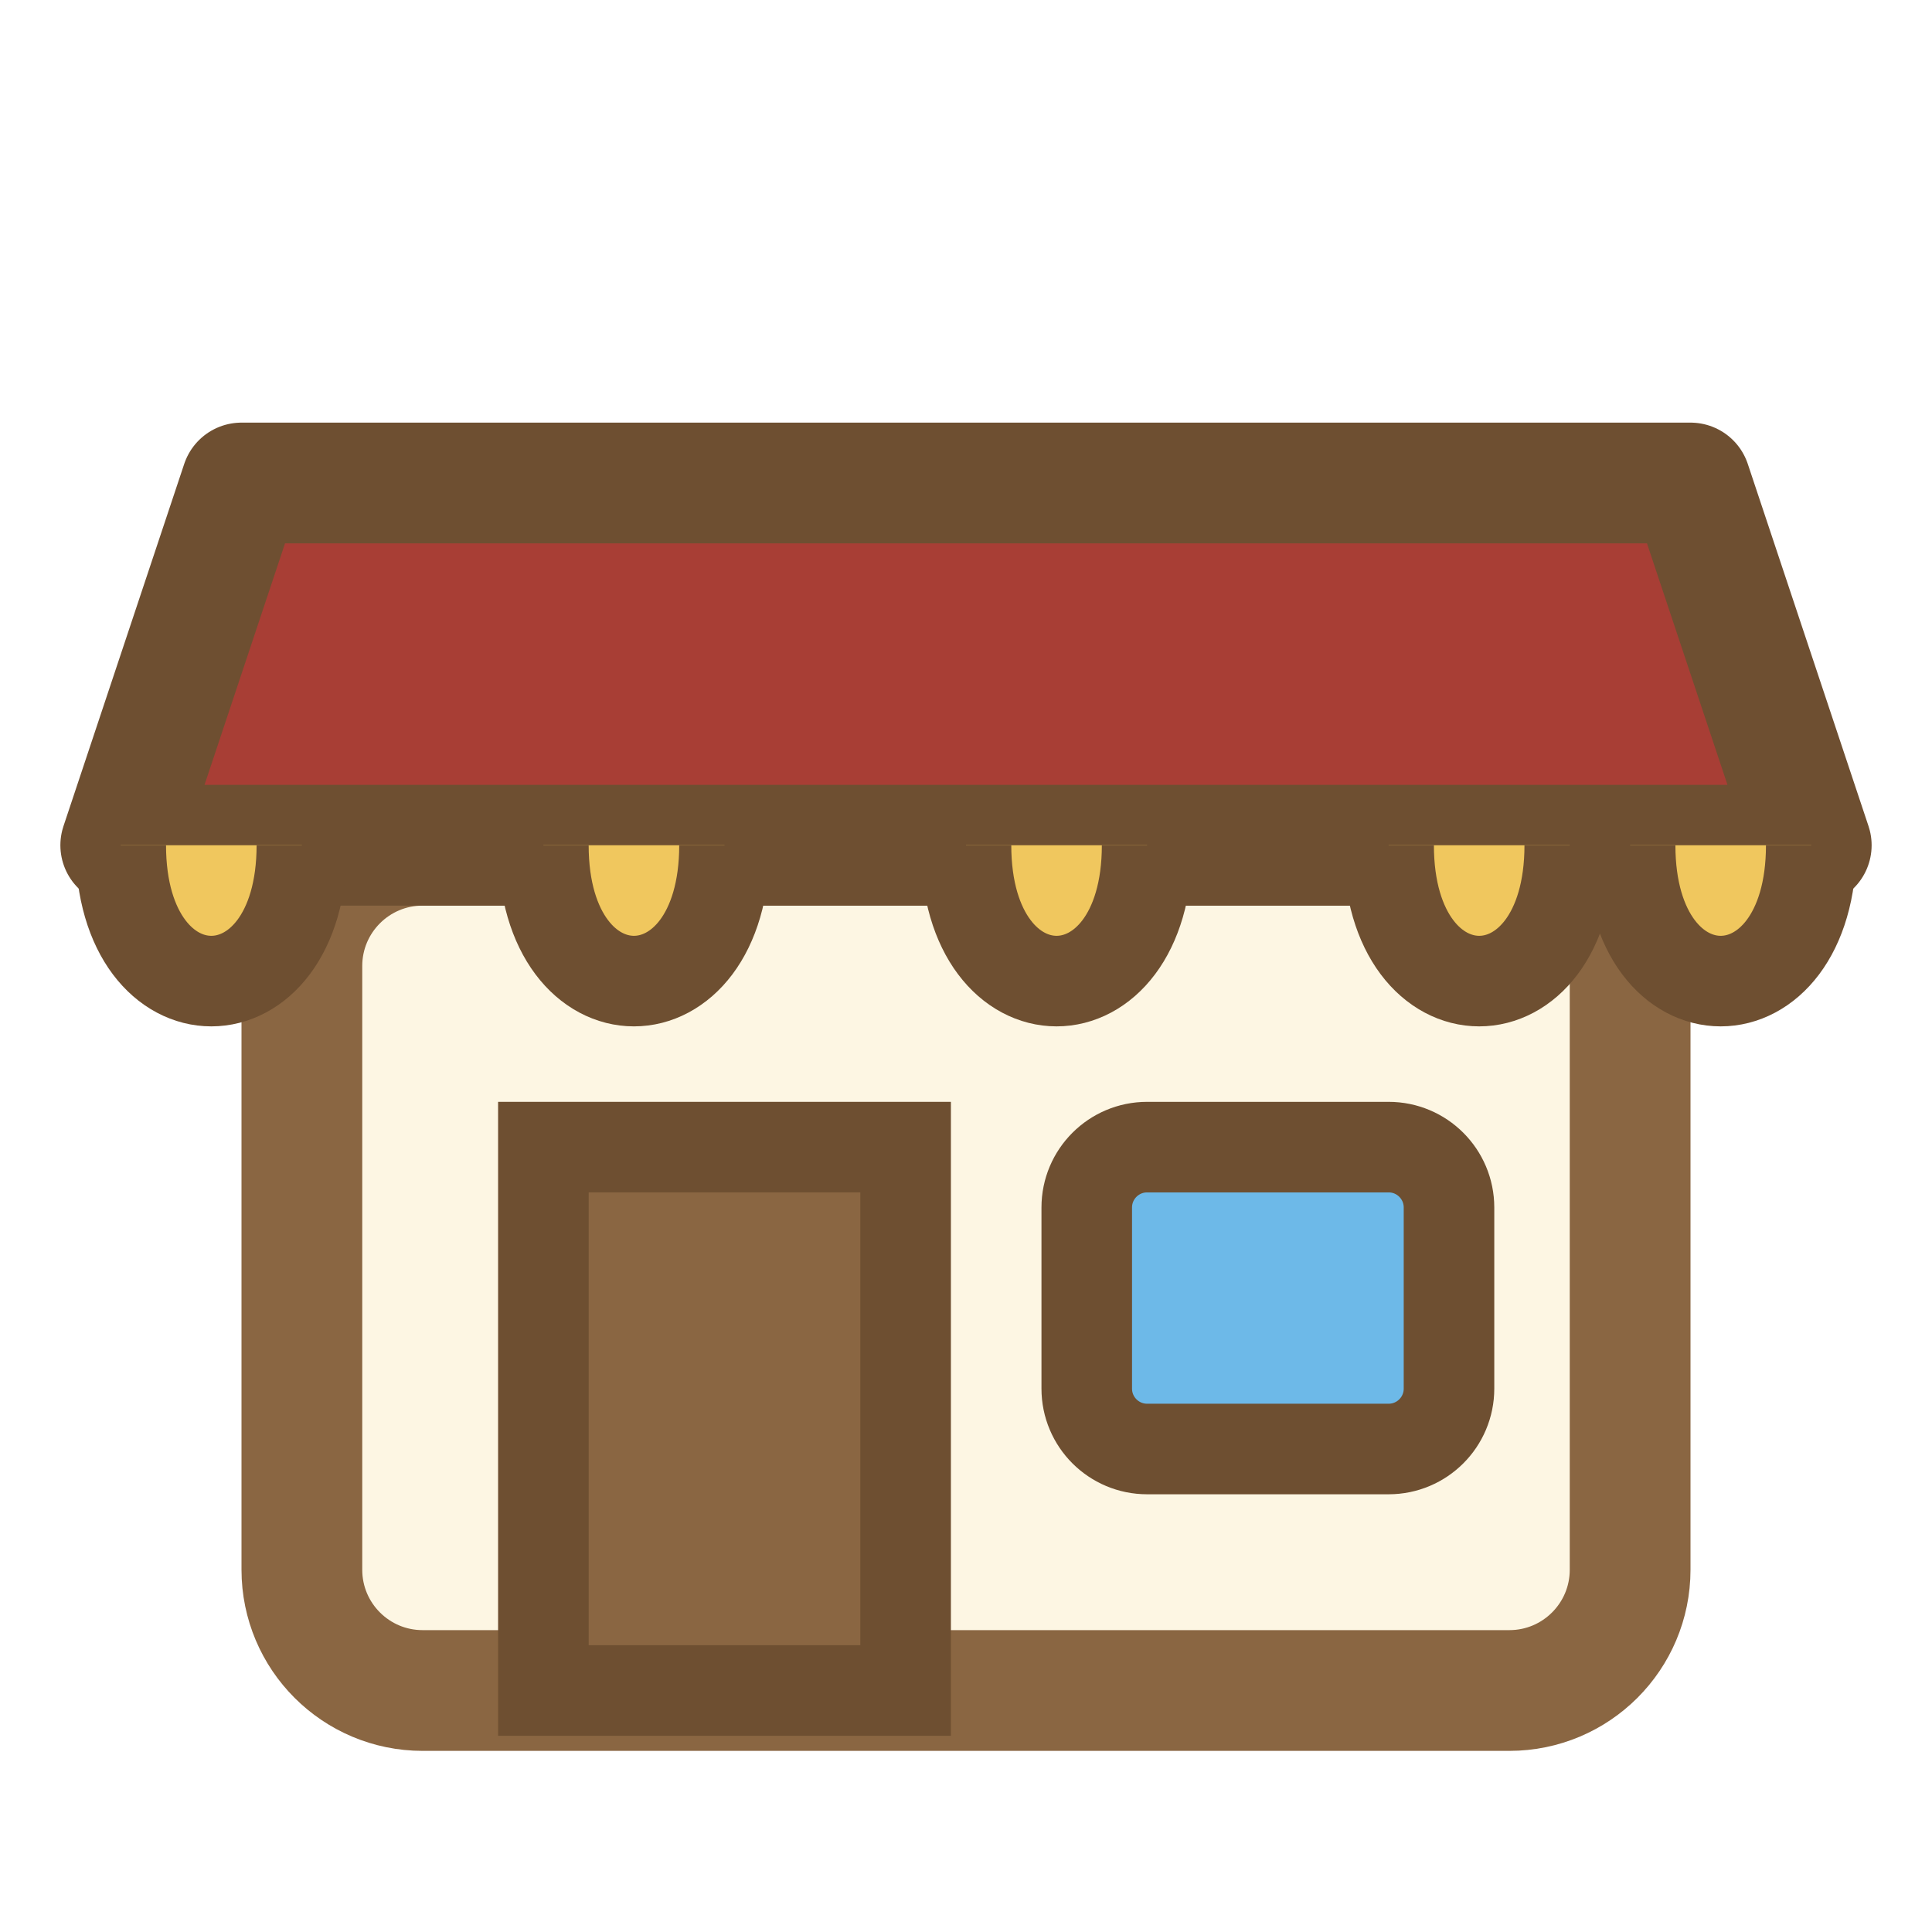
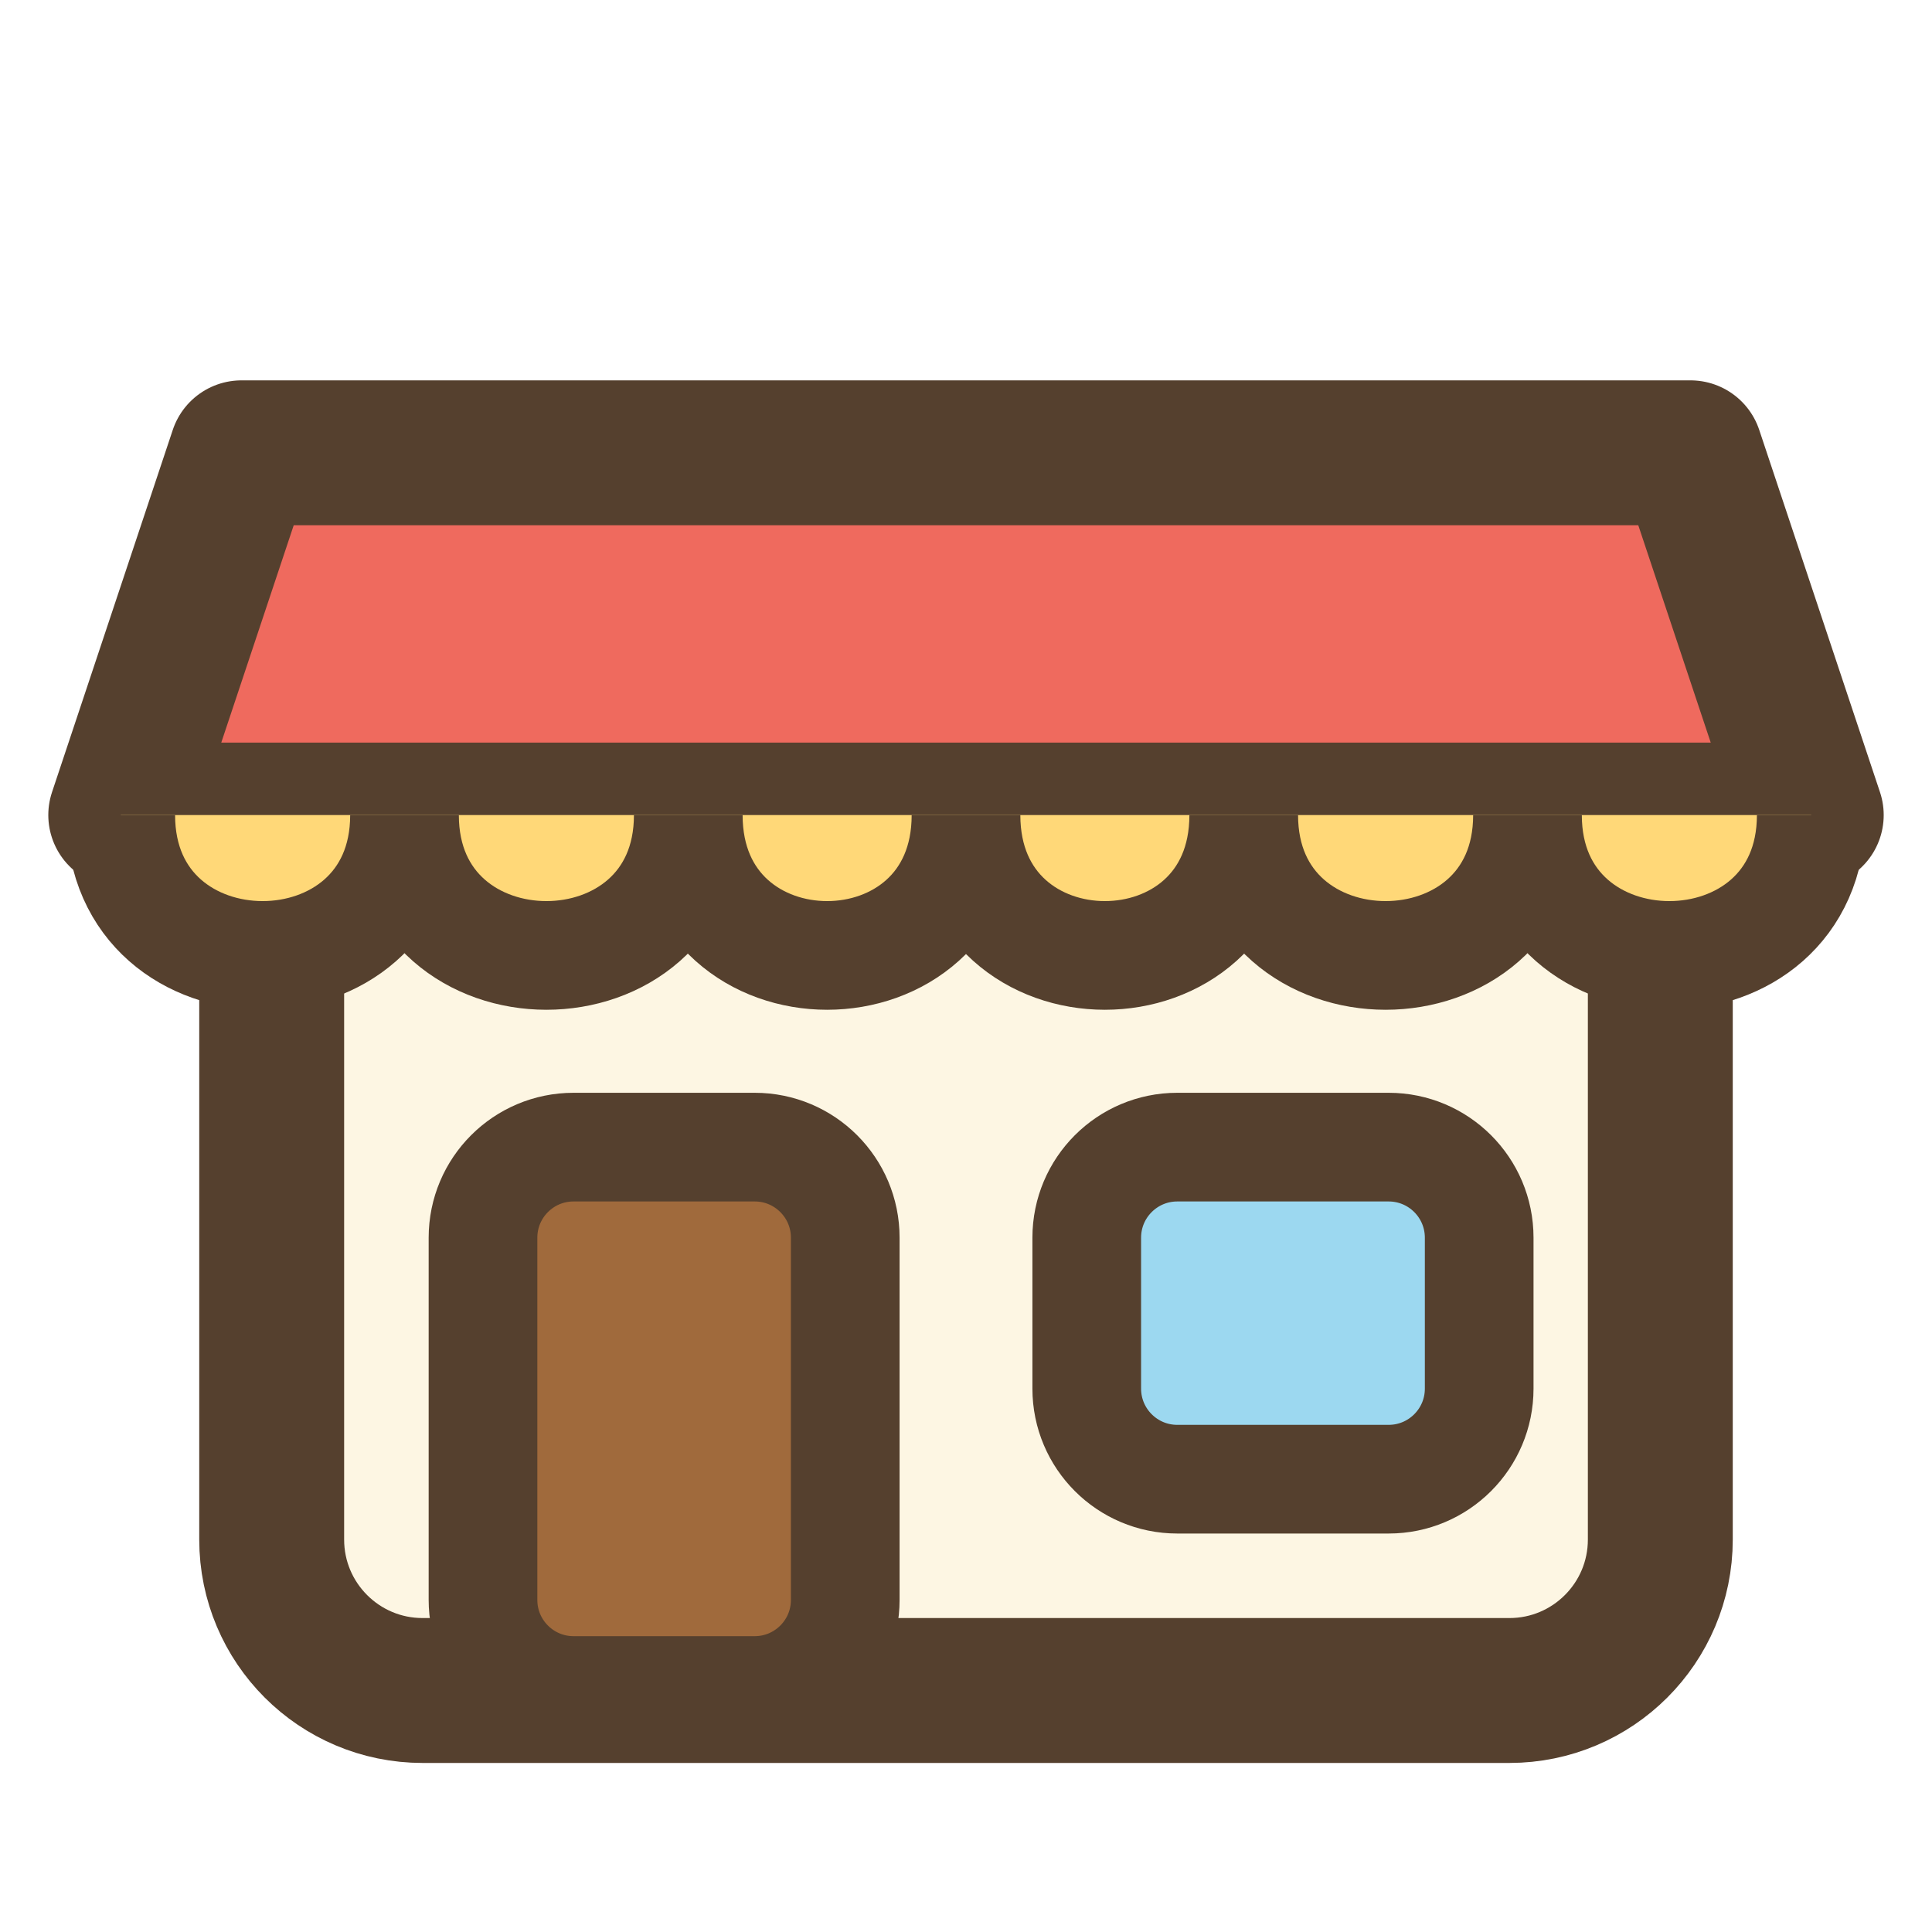
<svg xmlns="http://www.w3.org/2000/svg" width="32" height="32" viewBox="0 0 32 32">
-   <rect x="5" y="14" width="22" height="14" rx="2" fill="#fdf6e3" stroke="#8a6642" stroke-width="2" />
-   <path d="M 4 8 L 28 8 L 30 14 L 2 14 Z" fill="#a83e35" stroke="#6e4f31" stroke-width="2" stroke-linejoin="round" />
-   <path d="M 2 14 C 2 17 5 17 5 14 M 9 14 C 9 17 12 17 12 14 M 16 14 C 16 17 19 17 19 14 M 23 14 C 23 17 26 17 26 14 M 30 14 C 30 17 27 17 27 14" fill="#f0c75e" stroke="#6e4f31" stroke-width="1.5" />
-   <rect x="9" y="19" width="6" height="9" fill="#8a6642" stroke="#6e4f31" stroke-width="1.5" />
-   <rect x="18" y="19" width="6" height="5" rx="1" fill="#6db9e8" stroke="#6e4f31" stroke-width="1.5" />
+   <rect x="4.5" y="13.5" width="23" height="14.5" rx="2.5" fill="#fdf6e3" stroke="#55402e" stroke-width="2.4" />
+   <path d="M 4 7.5 L 28 7.5 L 30 13.5 L 2 13.5 Z" fill="#ef6a5e" stroke="#55402e" stroke-width="2.4" stroke-linejoin="round" />
+   <path d="M 2 13.5 C 2 16.6 6.7 16.6 6.7 13.5 M 6.7 13.5 C 6.7 16.6 11.4 16.6 11.4 13.5 M 11.4 13.5 C 11.4 16.6 16 16.6 16 13.5 M 16 13.5 C 16 16.6 20.6 16.6 20.6 13.5 M 20.6 13.5 C 20.6 16.6 25.3 16.6 25.3 13.5 M 25.3 13.5 C 25.3 16.6 30 16.6 30 13.5" fill="#ffd878" stroke="#55402e" stroke-width="1.8" />
+   <rect x="8" y="19" width="6" height="9" rx="1.5" fill="#a06a3c" stroke="#55402e" stroke-width="1.8" />
+   <rect x="18" y="19" width="6.5" height="5.5" rx="1.5" fill="#9cd8f0" stroke="#55402e" stroke-width="1.8" />
</svg>
